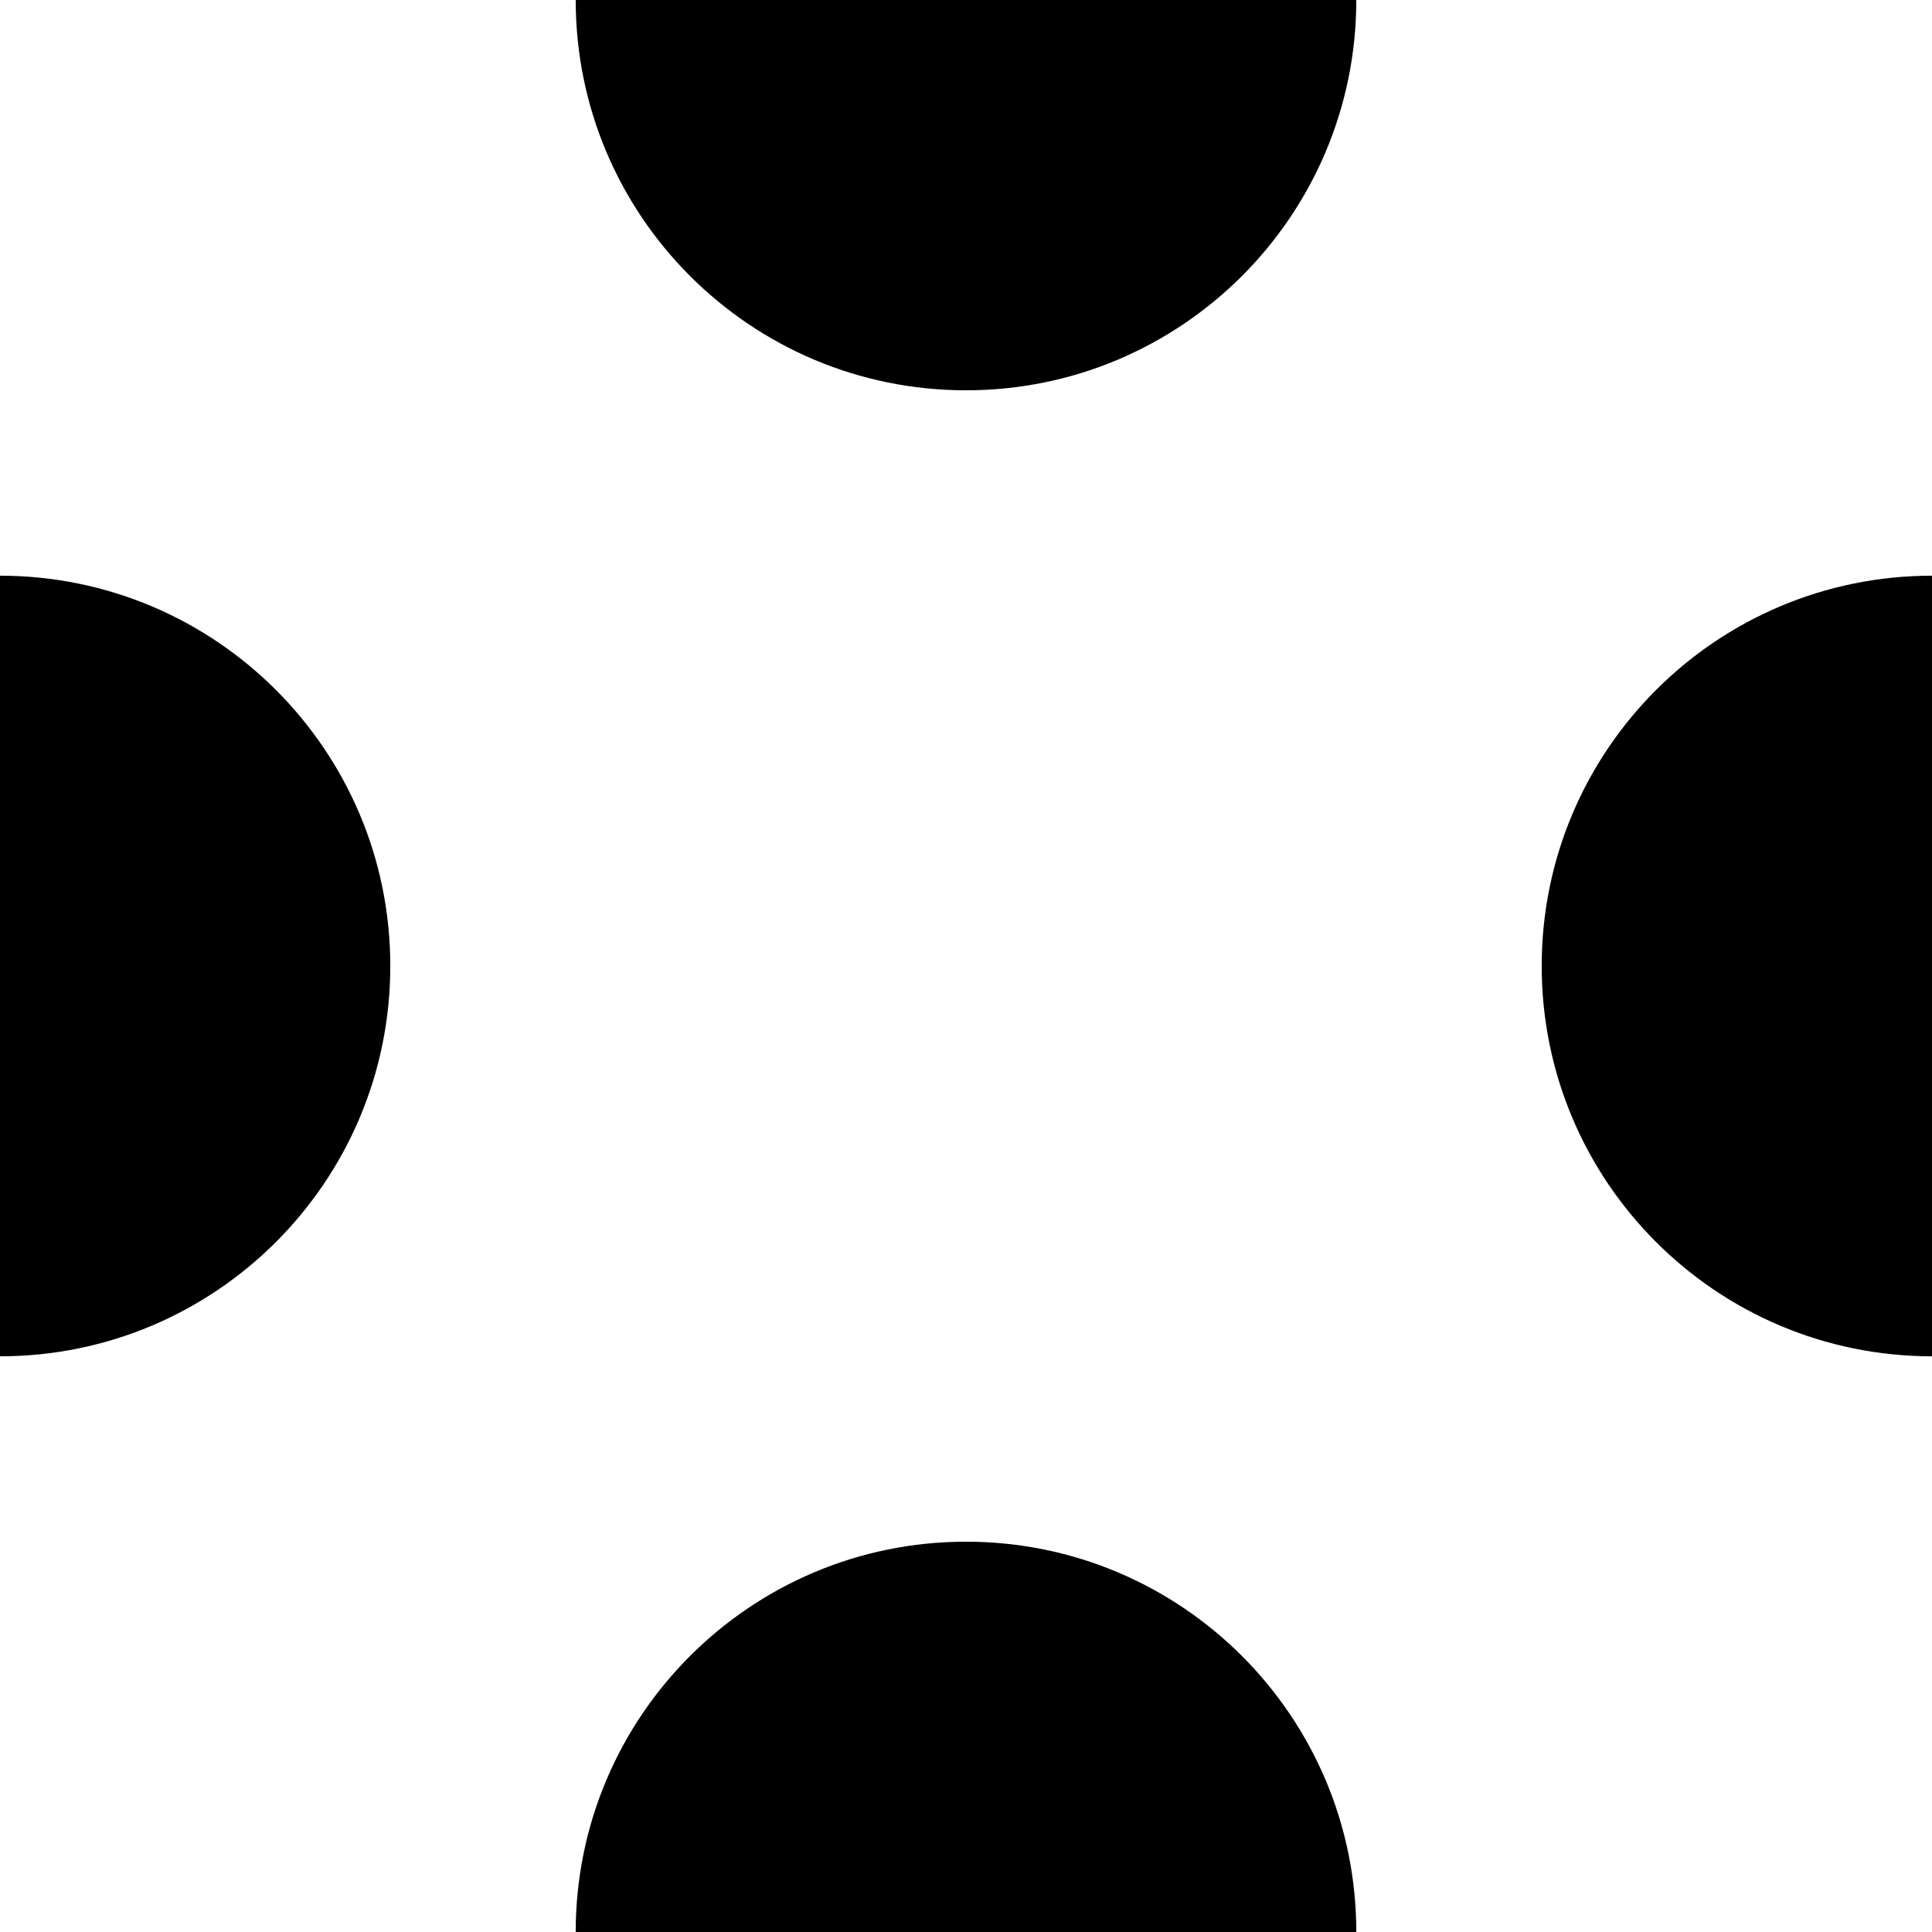
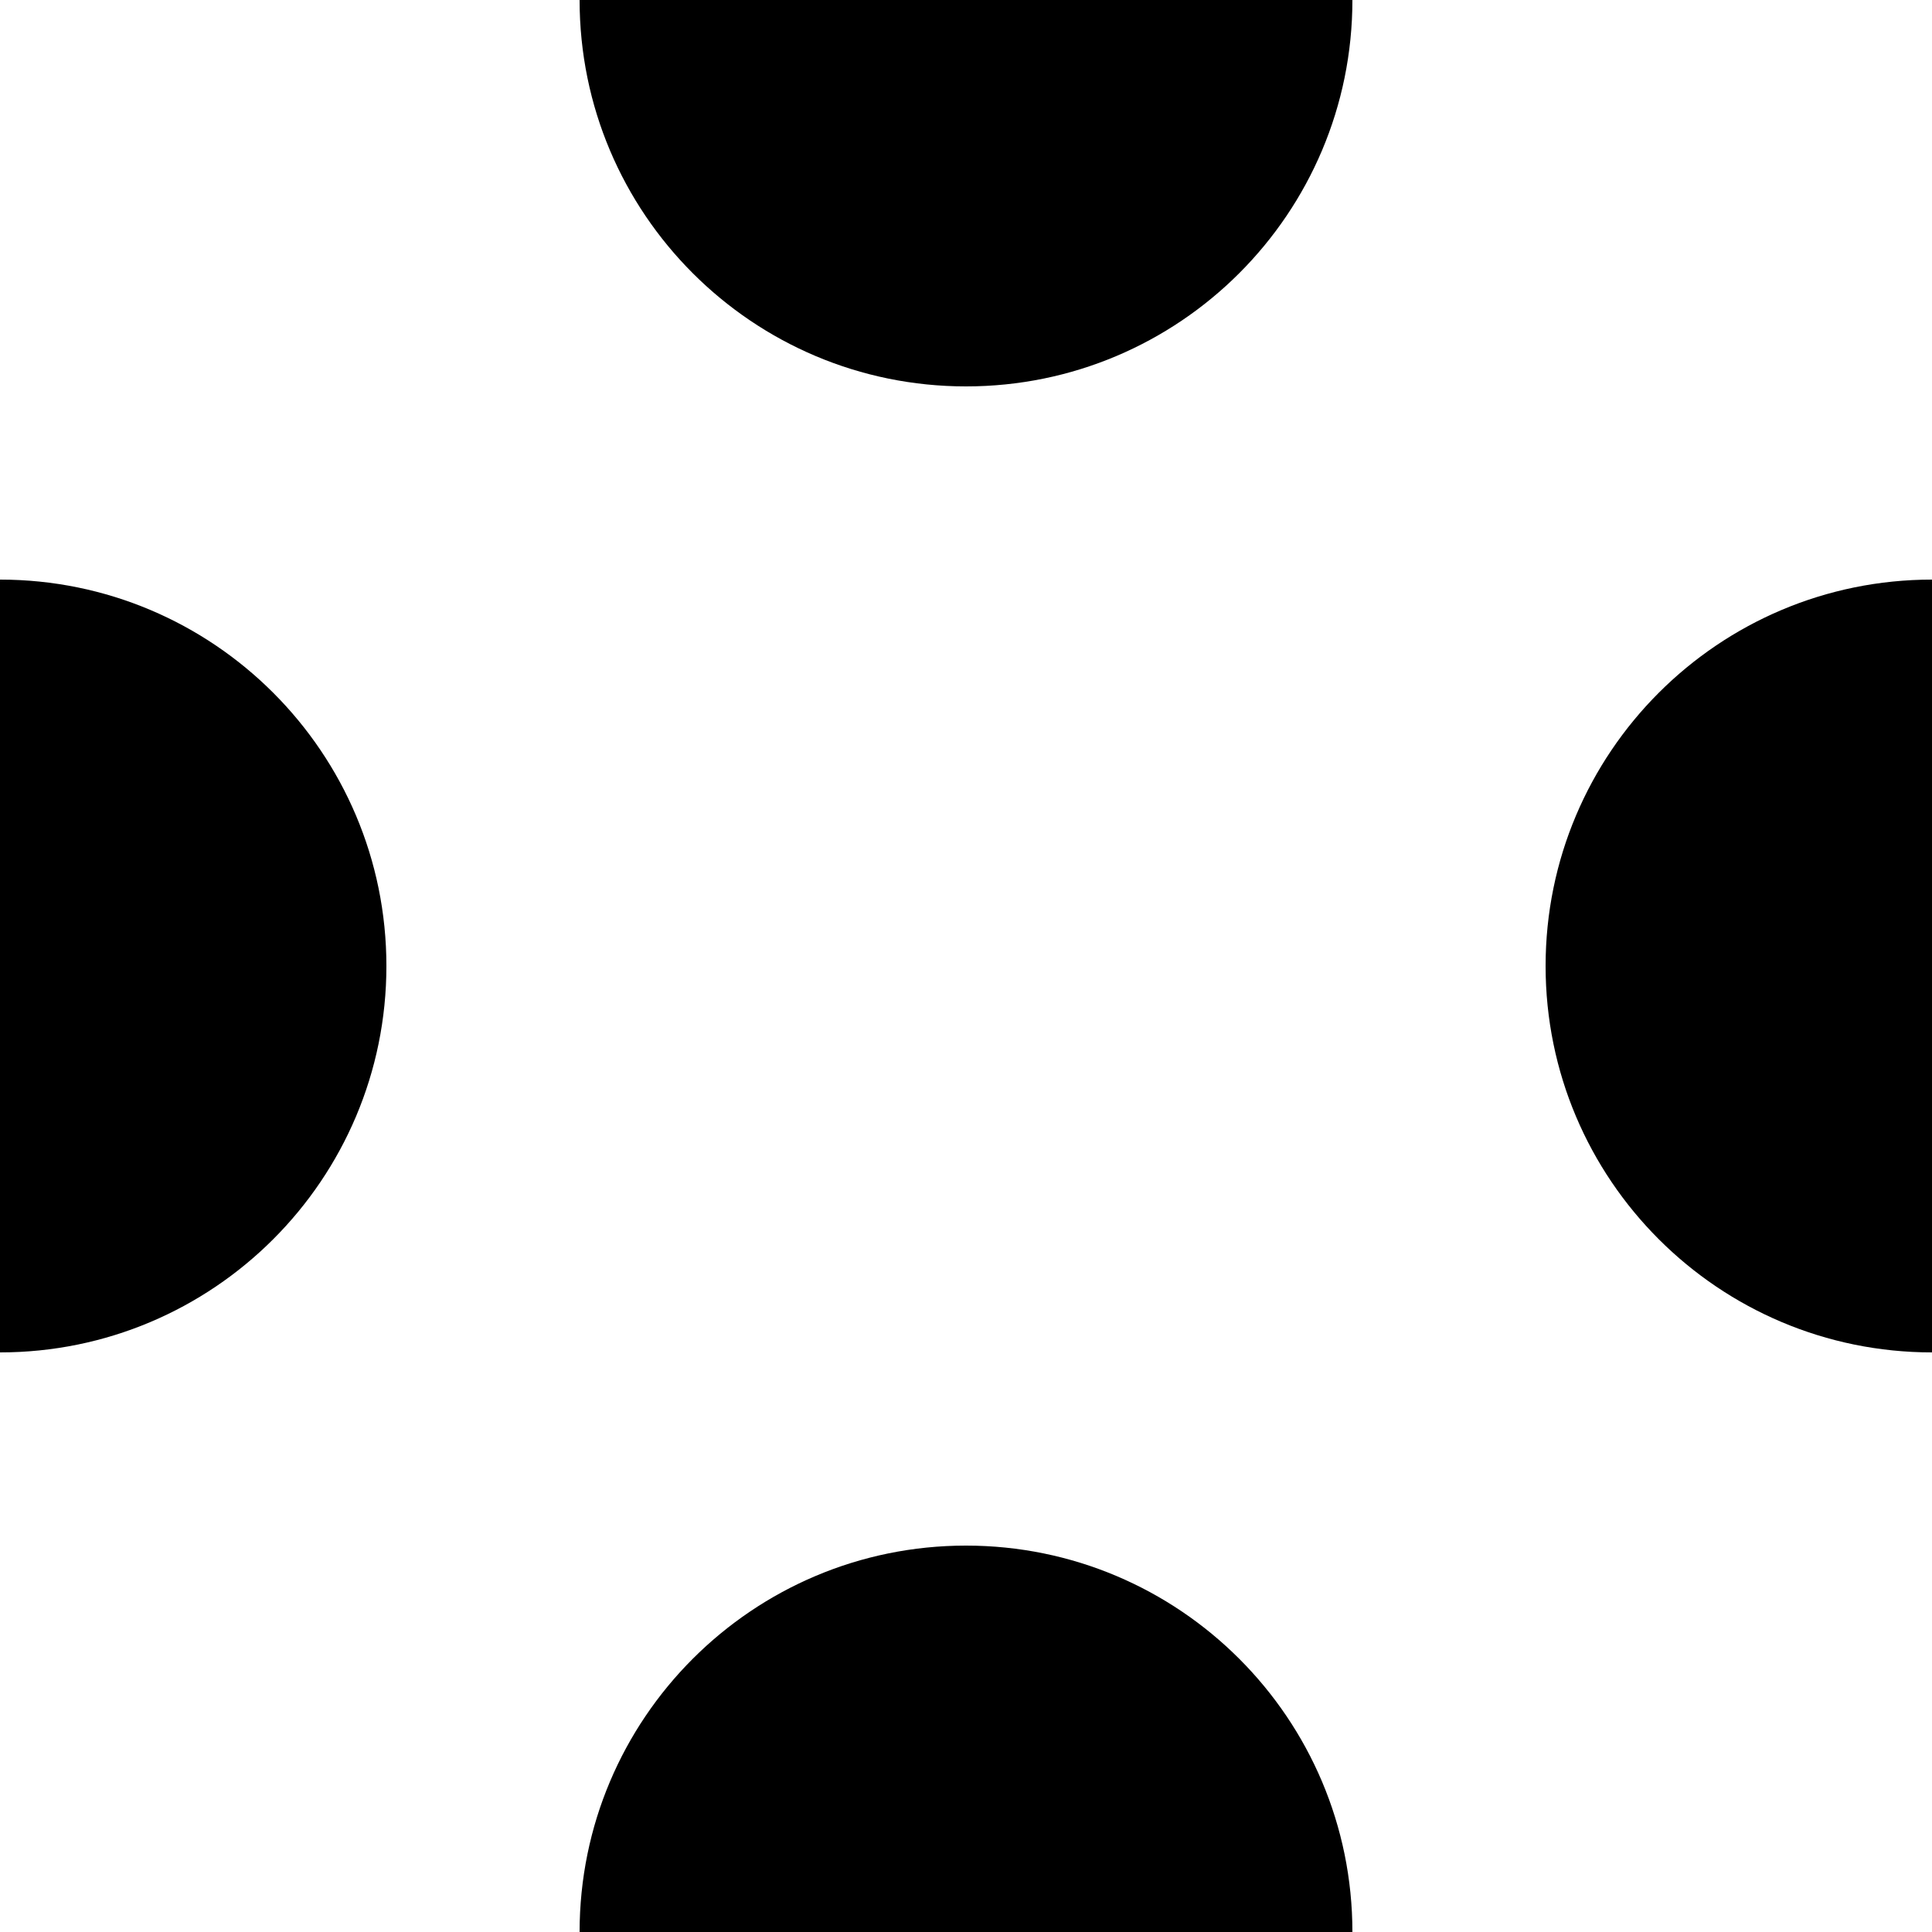
- <svg xmlns="http://www.w3.org/2000/svg" width="4.95" height="4.95" viewBox="0 0 4.95 4.95">
-   <defs>
-     <pattern id="dots" x="0" y="0" width="4.95" height="4.95" patternUnits="userSpaceOnUse">
-       <circle cx="2.475" cy="0" r="1" fill="black" />
-       <circle cx="0" cy="2.475" r="1" fill="black" />
-       <circle cx="4.95" cy="2.475" r="1" fill="black" />
-       <circle cx="2.475" cy="4.95" r="1" fill="black" />
-     </pattern>
-   </defs>
-   <rect width="100%" height="100%" fill="url(#dots)" />
+ <svg xmlns="http://www.w3.org/2000/svg" width="5" height="5" viewBox="0 0 5 5" fill="none">
+   <circle cx="2.5" cy="0" r="1" fill="black" />
+   <circle cx="0" cy="2.5" r="1" fill="black" />
+   <circle cx="5" cy="2.5" r="1" fill="black" />
+   <circle cx="2.5" cy="5" r="1" fill="black" />
</svg>
